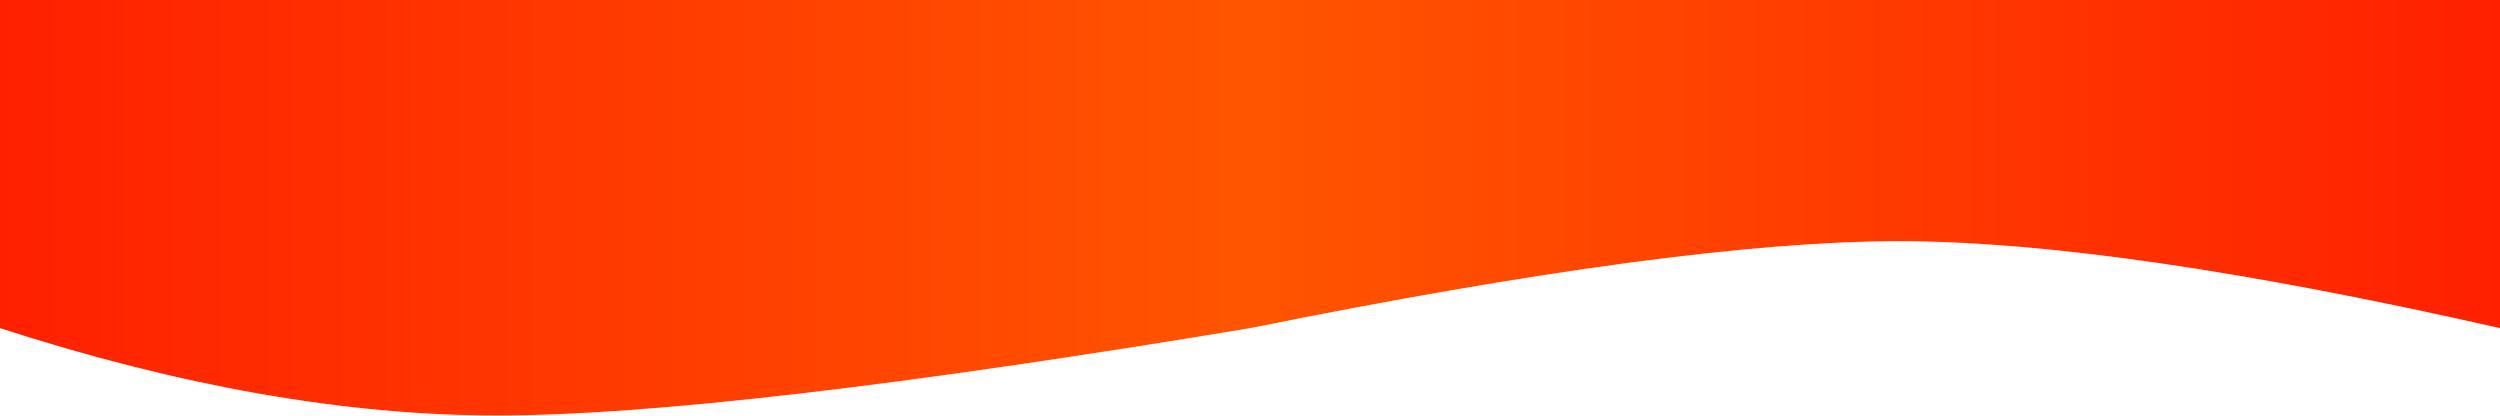
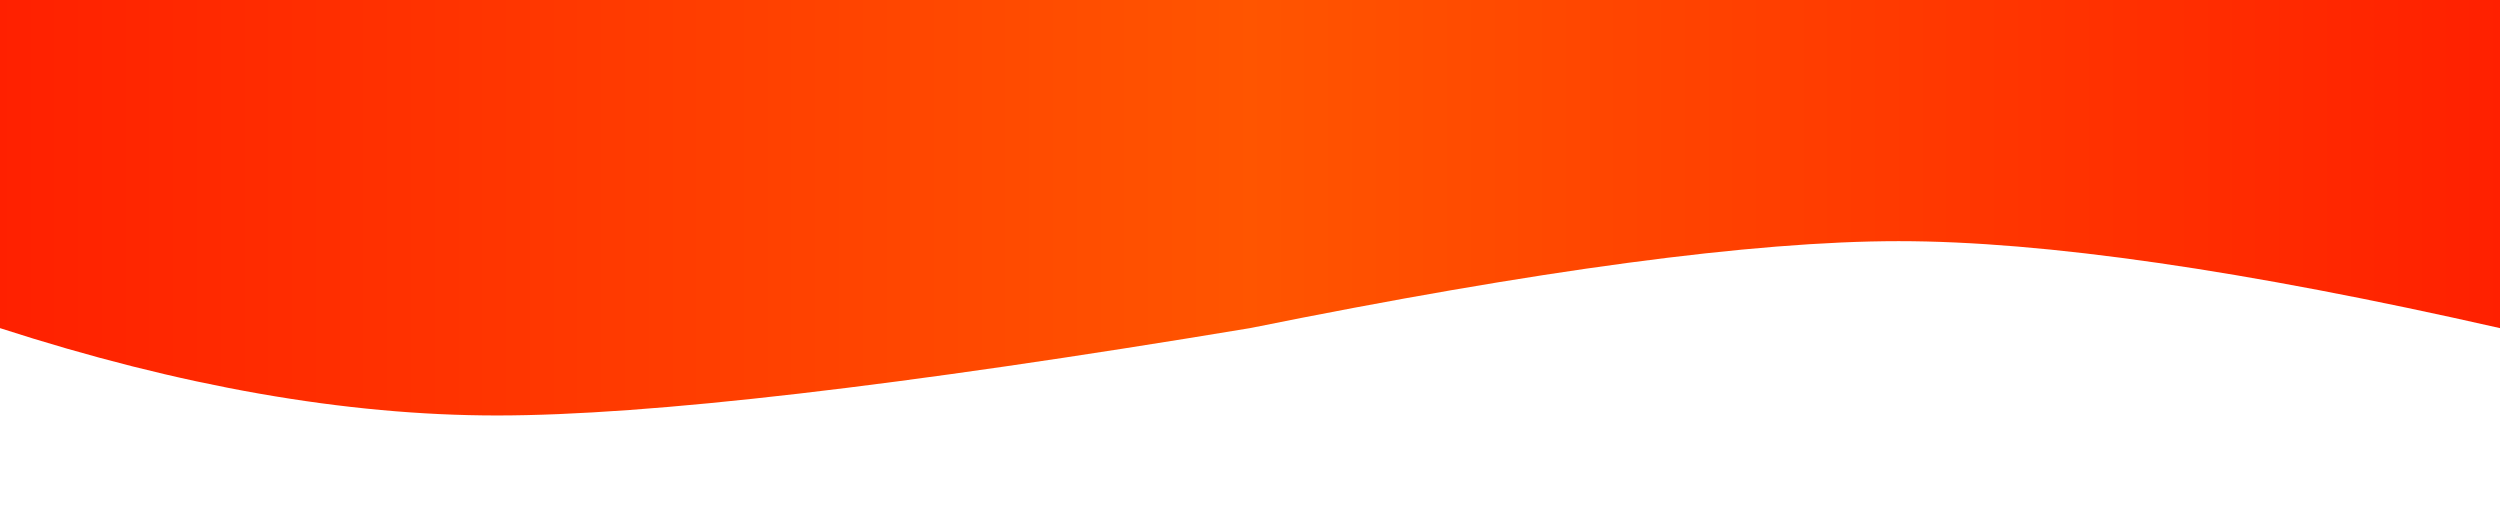
- <svg xmlns="http://www.w3.org/2000/svg" width="2880px" height="479px" viewBox="0 0 2880 479" version="1.1">
+ <svg xmlns="http://www.w3.org/2000/svg" width="2880" height="600" viewBox="0 0 2880 600">
  <defs>
-     <linearGradient x1="0%" y1="50.706%" x2="100%" y2="50.706%" id="linearGradient-1">
-       <stop stop-color="#FF5500" offset="0%" />
+     <linearGradient x1="0%" y1="50.706%" y2="50.706%" id="a">
+       <stop stop-color="#F50" offset="0%" />
      <stop stop-color="#FF2000" offset="100%" />
    </linearGradient>
-     <linearGradient x1="100%" y1="50.706%" x2="0%" y2="50.706%" id="linearGradient-2">
-       <stop stop-color="#FF5500" offset="0%" />
+     <linearGradient x1="100%" y1="50.706%" x2="0%" y2="50.706%" id="b">
+       <stop stop-color="#F50" offset="0%" />
      <stop stop-color="#FF2000" offset="100%" />
    </linearGradient>
  </defs>
-   <g id="Page-1" stroke="none" stroke-width="1" fill="none" fill-rule="evenodd">
-     <g id="bg_1" transform="translate(1440, 0)" fill="url(#linearGradient-1)" fill-rule="nonzero">
-       <path d="M0,0 L1440,0 L1440,378 C1145.464,311.208 914.529,277.812 747.195,277.812 C579.862,277.812 330.797,311.208 0,378 L0,0 Z" id="path-2" />
-     </g>
-     <g id="bg_2" fill="url(#linearGradient-2)" fill-rule="nonzero">
-       <path d="M0,0 L1440,0 L1440,378 C1036.151,445.083 747.029,478.625 572.633,478.625 C398.237,478.625 207.359,445.083 0,378 L0,0 Z" id="path-2" />
-     </g>
+   <g fill="none" fill-rule="nonzero">
+     <path d="M0 0h1440v378c-294.536-66.792-525.471-100.188-692.805-100.188C579.862 277.812 330.797 311.208 0 378V0z" transform="translate(1440)" fill="url(#a)" />
+     <path d="M0 0h1440v378c-403.849 67.083-692.971 100.625-867.367 100.625C398.237 478.625 207.359 445.083 0 378V0z" fill="url(#b)" />
  </g>
</svg>
